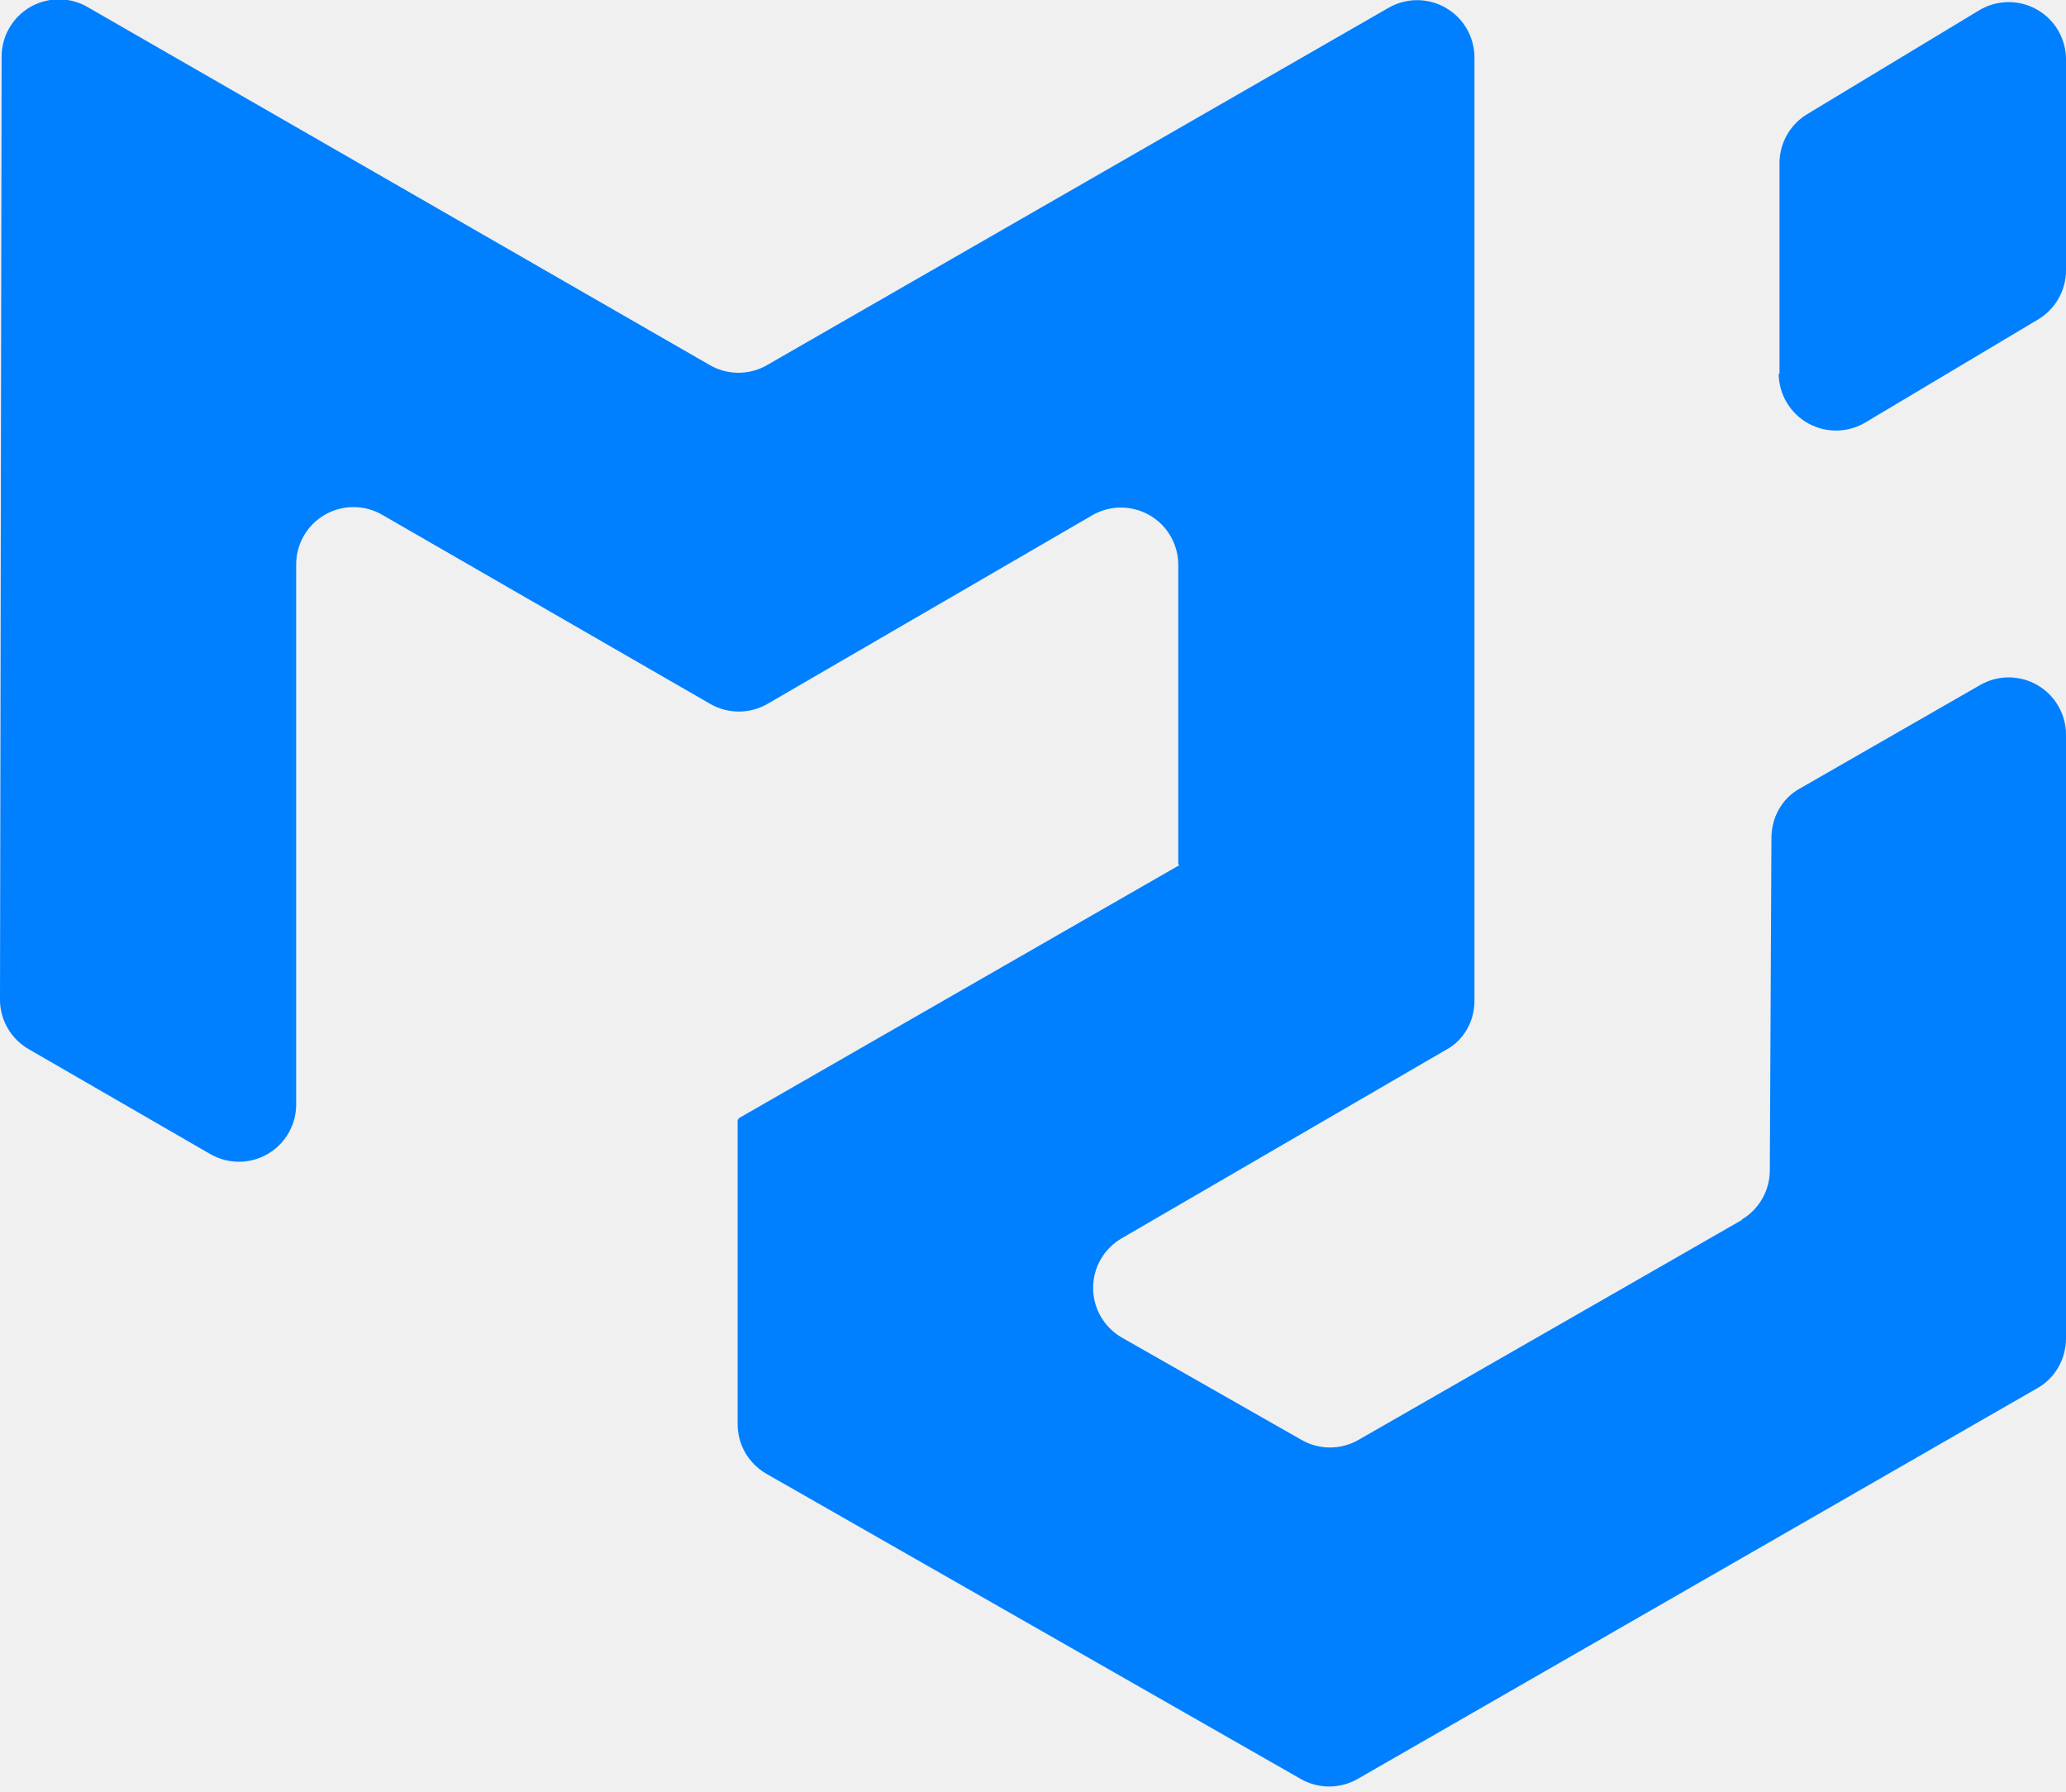
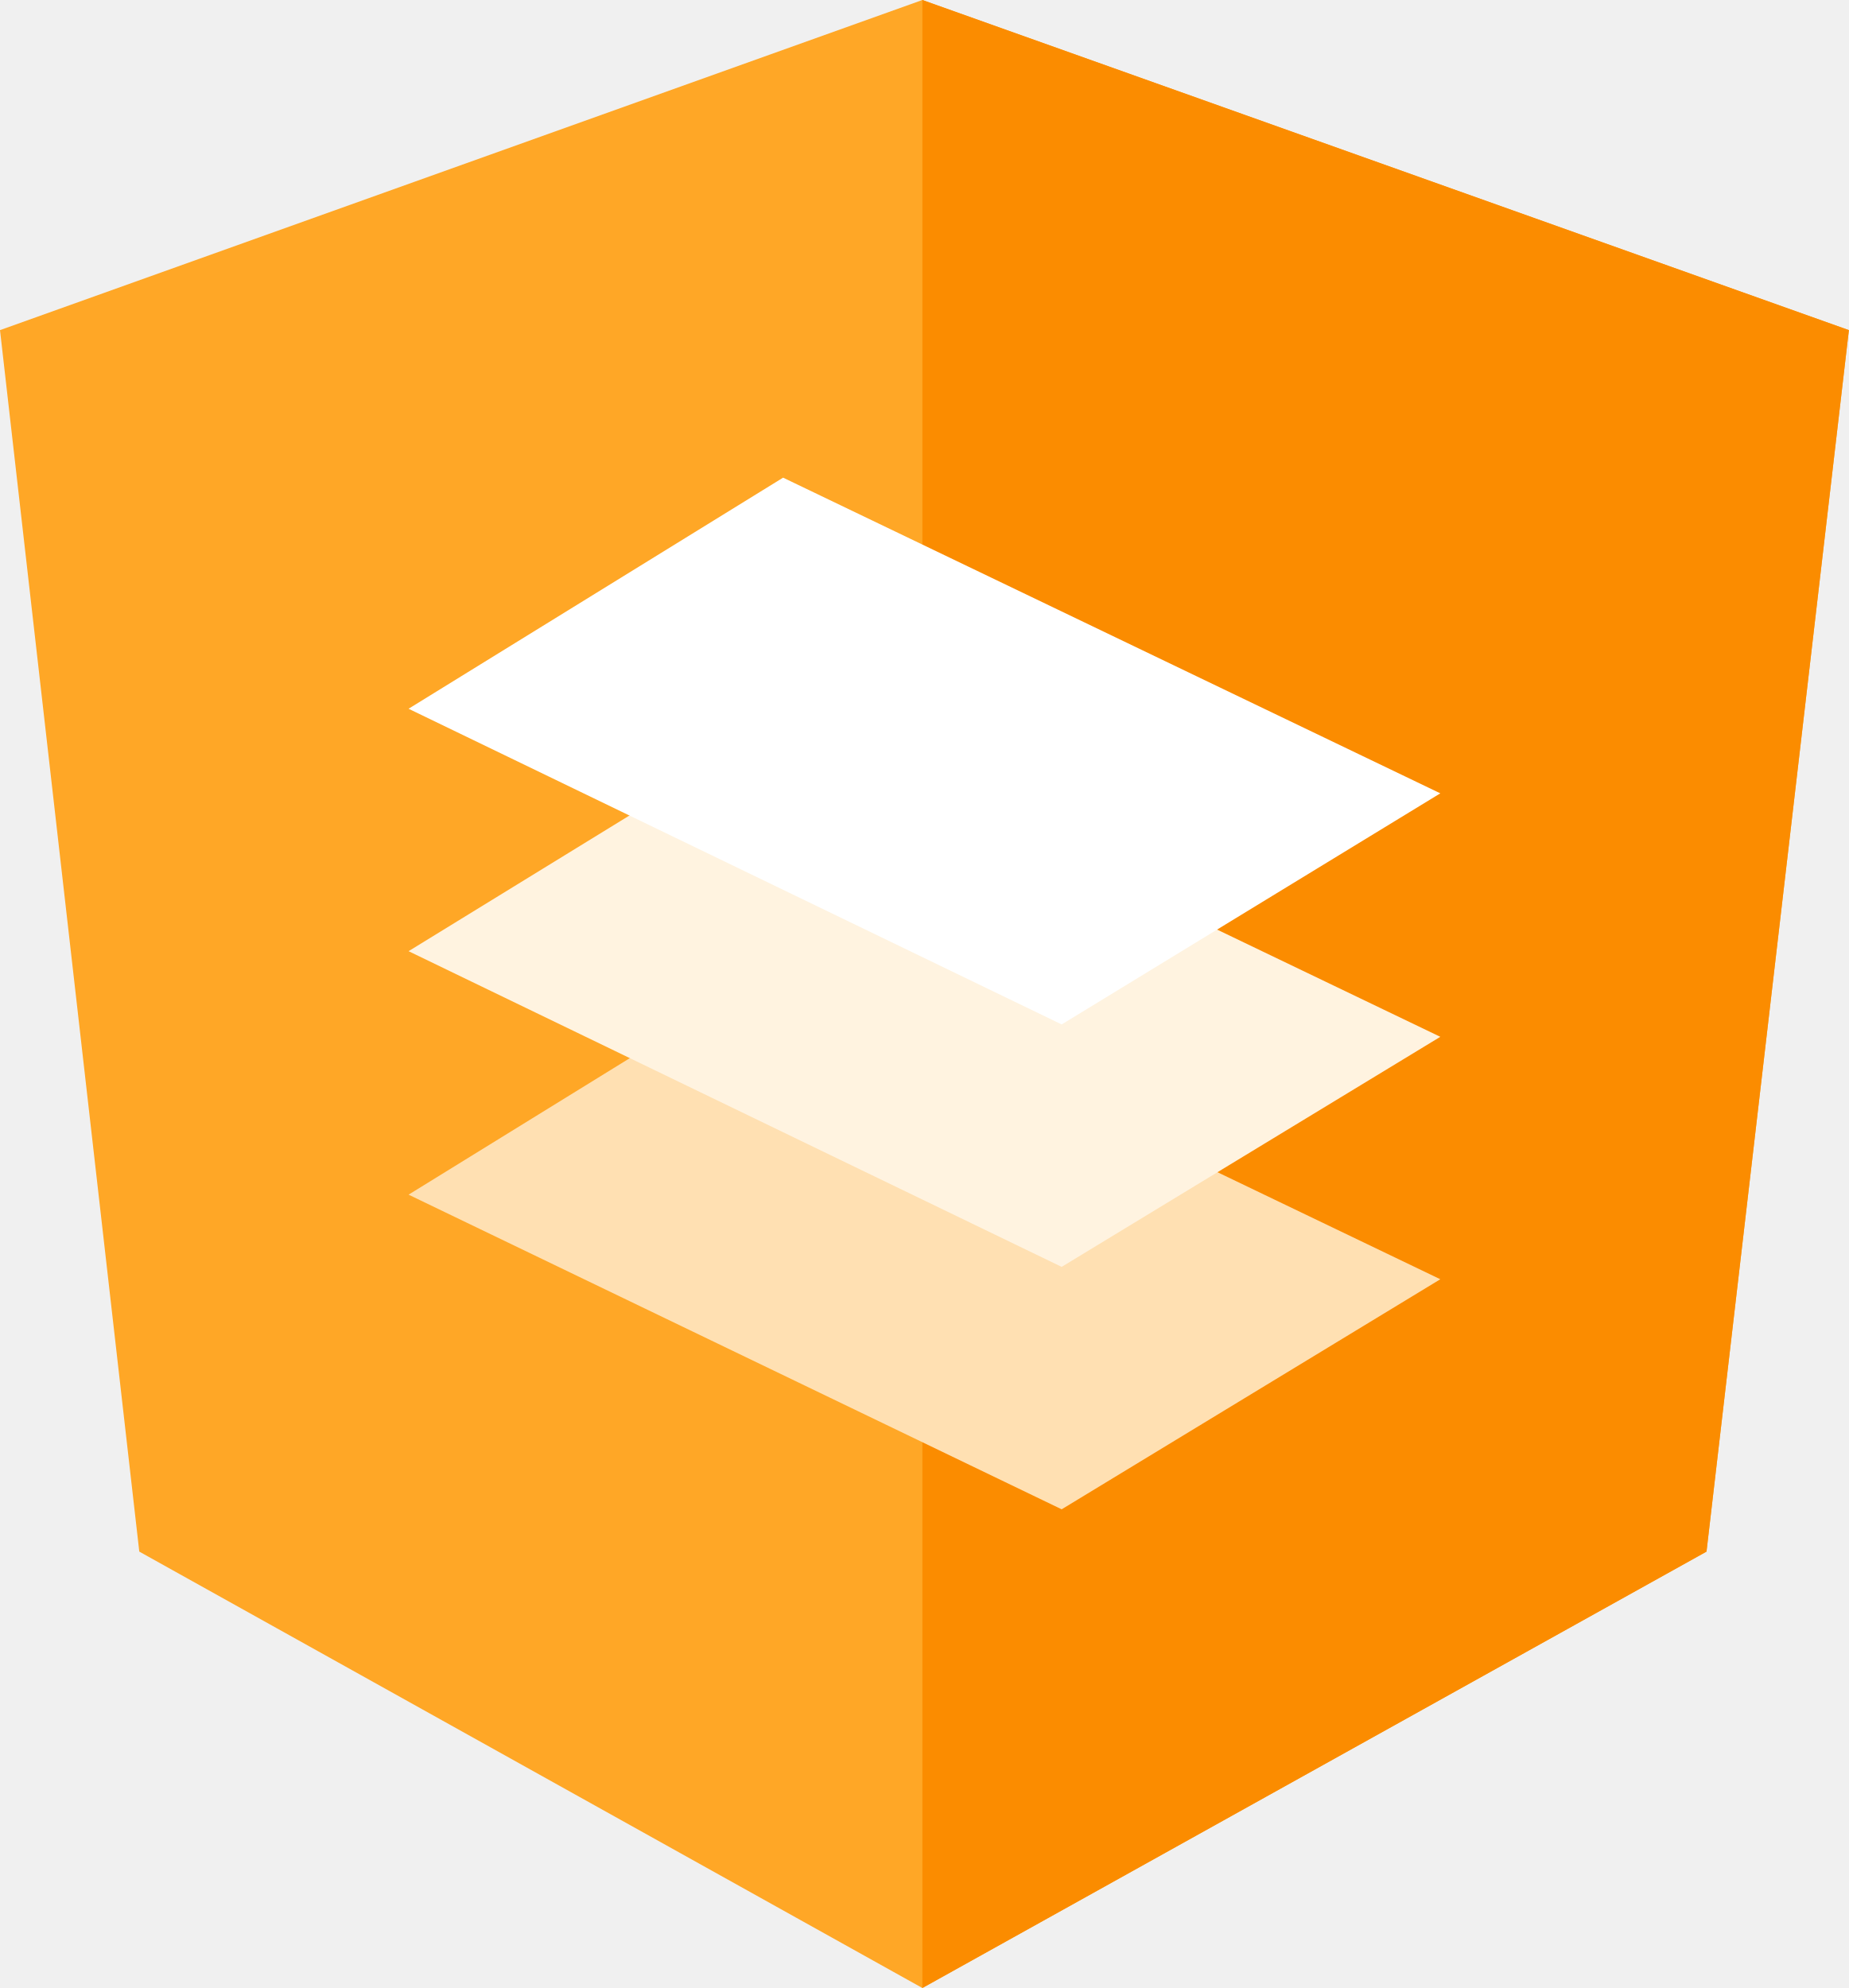
- <svg xmlns="http://www.w3.org/2000/svg" preserveAspectRatio="xMidYMid" viewBox="0 0 256 222">
-   <path d="M215.8 151.1a7.1 7.1 0 0 0 3.5-6.1l.2-41.2c0-2.5 1.3-4.9 3.5-6.1l22.3-12.8A7.1 7.1 0 0 1 256 91v74.8c0 2.6-1.4 5-3.6 6.2l-84.2 48.4a7.1 7.1 0 0 1-7 0L95 182.6a7.1 7.1 0 0 1-3.6-6.2v-37.7h.1v-.1l.1-.1 54.5-31.3v-.1h-.1V70a7.1 7.1 0 0 0-10.6-6.2L95.1 87.2a7.1 7.1 0 0 1-7.1 0L47.4 63.8A7.1 7.1 0 0 0 36.7 70v66.8a7.1 7.1 0 0 1-10.6 6.2L3.6 130A7.1 7.1 0 0 1 0 124L.2 7.1A7.1 7.1 0 0 1 10.9.9l77 44.3a7.1 7.1 0 0 0 7.2 0L172 1a7.1 7.1 0 0 1 10.7 6.2V124c0 2.5-1.3 4.9-3.6 6.1L139 153.4a7.1 7.1 0 0 0 0 12.3l22.3 12.7a7.1 7.1 0 0 0 7 0l47.6-27.3Zm4.6-104.8a7.1 7.1 0 0 0 10.8 6l21.3-12.7a7.1 7.1 0 0 0 3.5-6.1V7.4a7.1 7.1 0 0 0-10.8-6.1L224 14.1a7.1 7.1 0 0 0-3.5 6v26.2Z" fill="#007FFF" />
+ <svg xmlns="http://www.w3.org/2000/svg" viewBox="0 0 179.2 192.7">
+   <defs>
+     <style>.cls-1{fill:#ffa726;}.cls-2{fill:#fb8c00;}.cls-3{fill:#ffe0b2;}.cls-4{fill:#fff3e0;}.cls-5{fill:#fff;}</style>
+   </defs>
+   <g id="Layer_2" data-name="Layer 2">
+     <g id="Layer_1-2" data-name="Layer 1">
+       <polygon class="cls-1" points="89.4 0 89.4 0 89.4 0 0 32 13.5 150.4 89.4 192.7 89.4 192.7 89.4 192.7 165.4 150.4 179.2 32 89.4 0" />
+       <polygon class="cls-2" points="89.4 0 89.4 21.4 89.4 21.4 89.4 118.7 89.4 118.7 89.4 192.7 89.4 192.7 165.4 150.4 179.2 32 89.4 0" />
+       <polygon class="cls-3" points="102.9 146.3 39.6 115.8 75.9 93.4 139.6 124 102.9 146.3" />
+       <polygon class="cls-4" points="102.9 122.8 39.6 92.2 75.9 69.9 139.6 100.5 102.9 122.8" />
+       <polygon class="cls-5" points="102.9 99.3 39.6 68.7 75.9 46.3 139.6 76.9 102.9 99.3" />
+     </g>
+   </g>
</svg>
